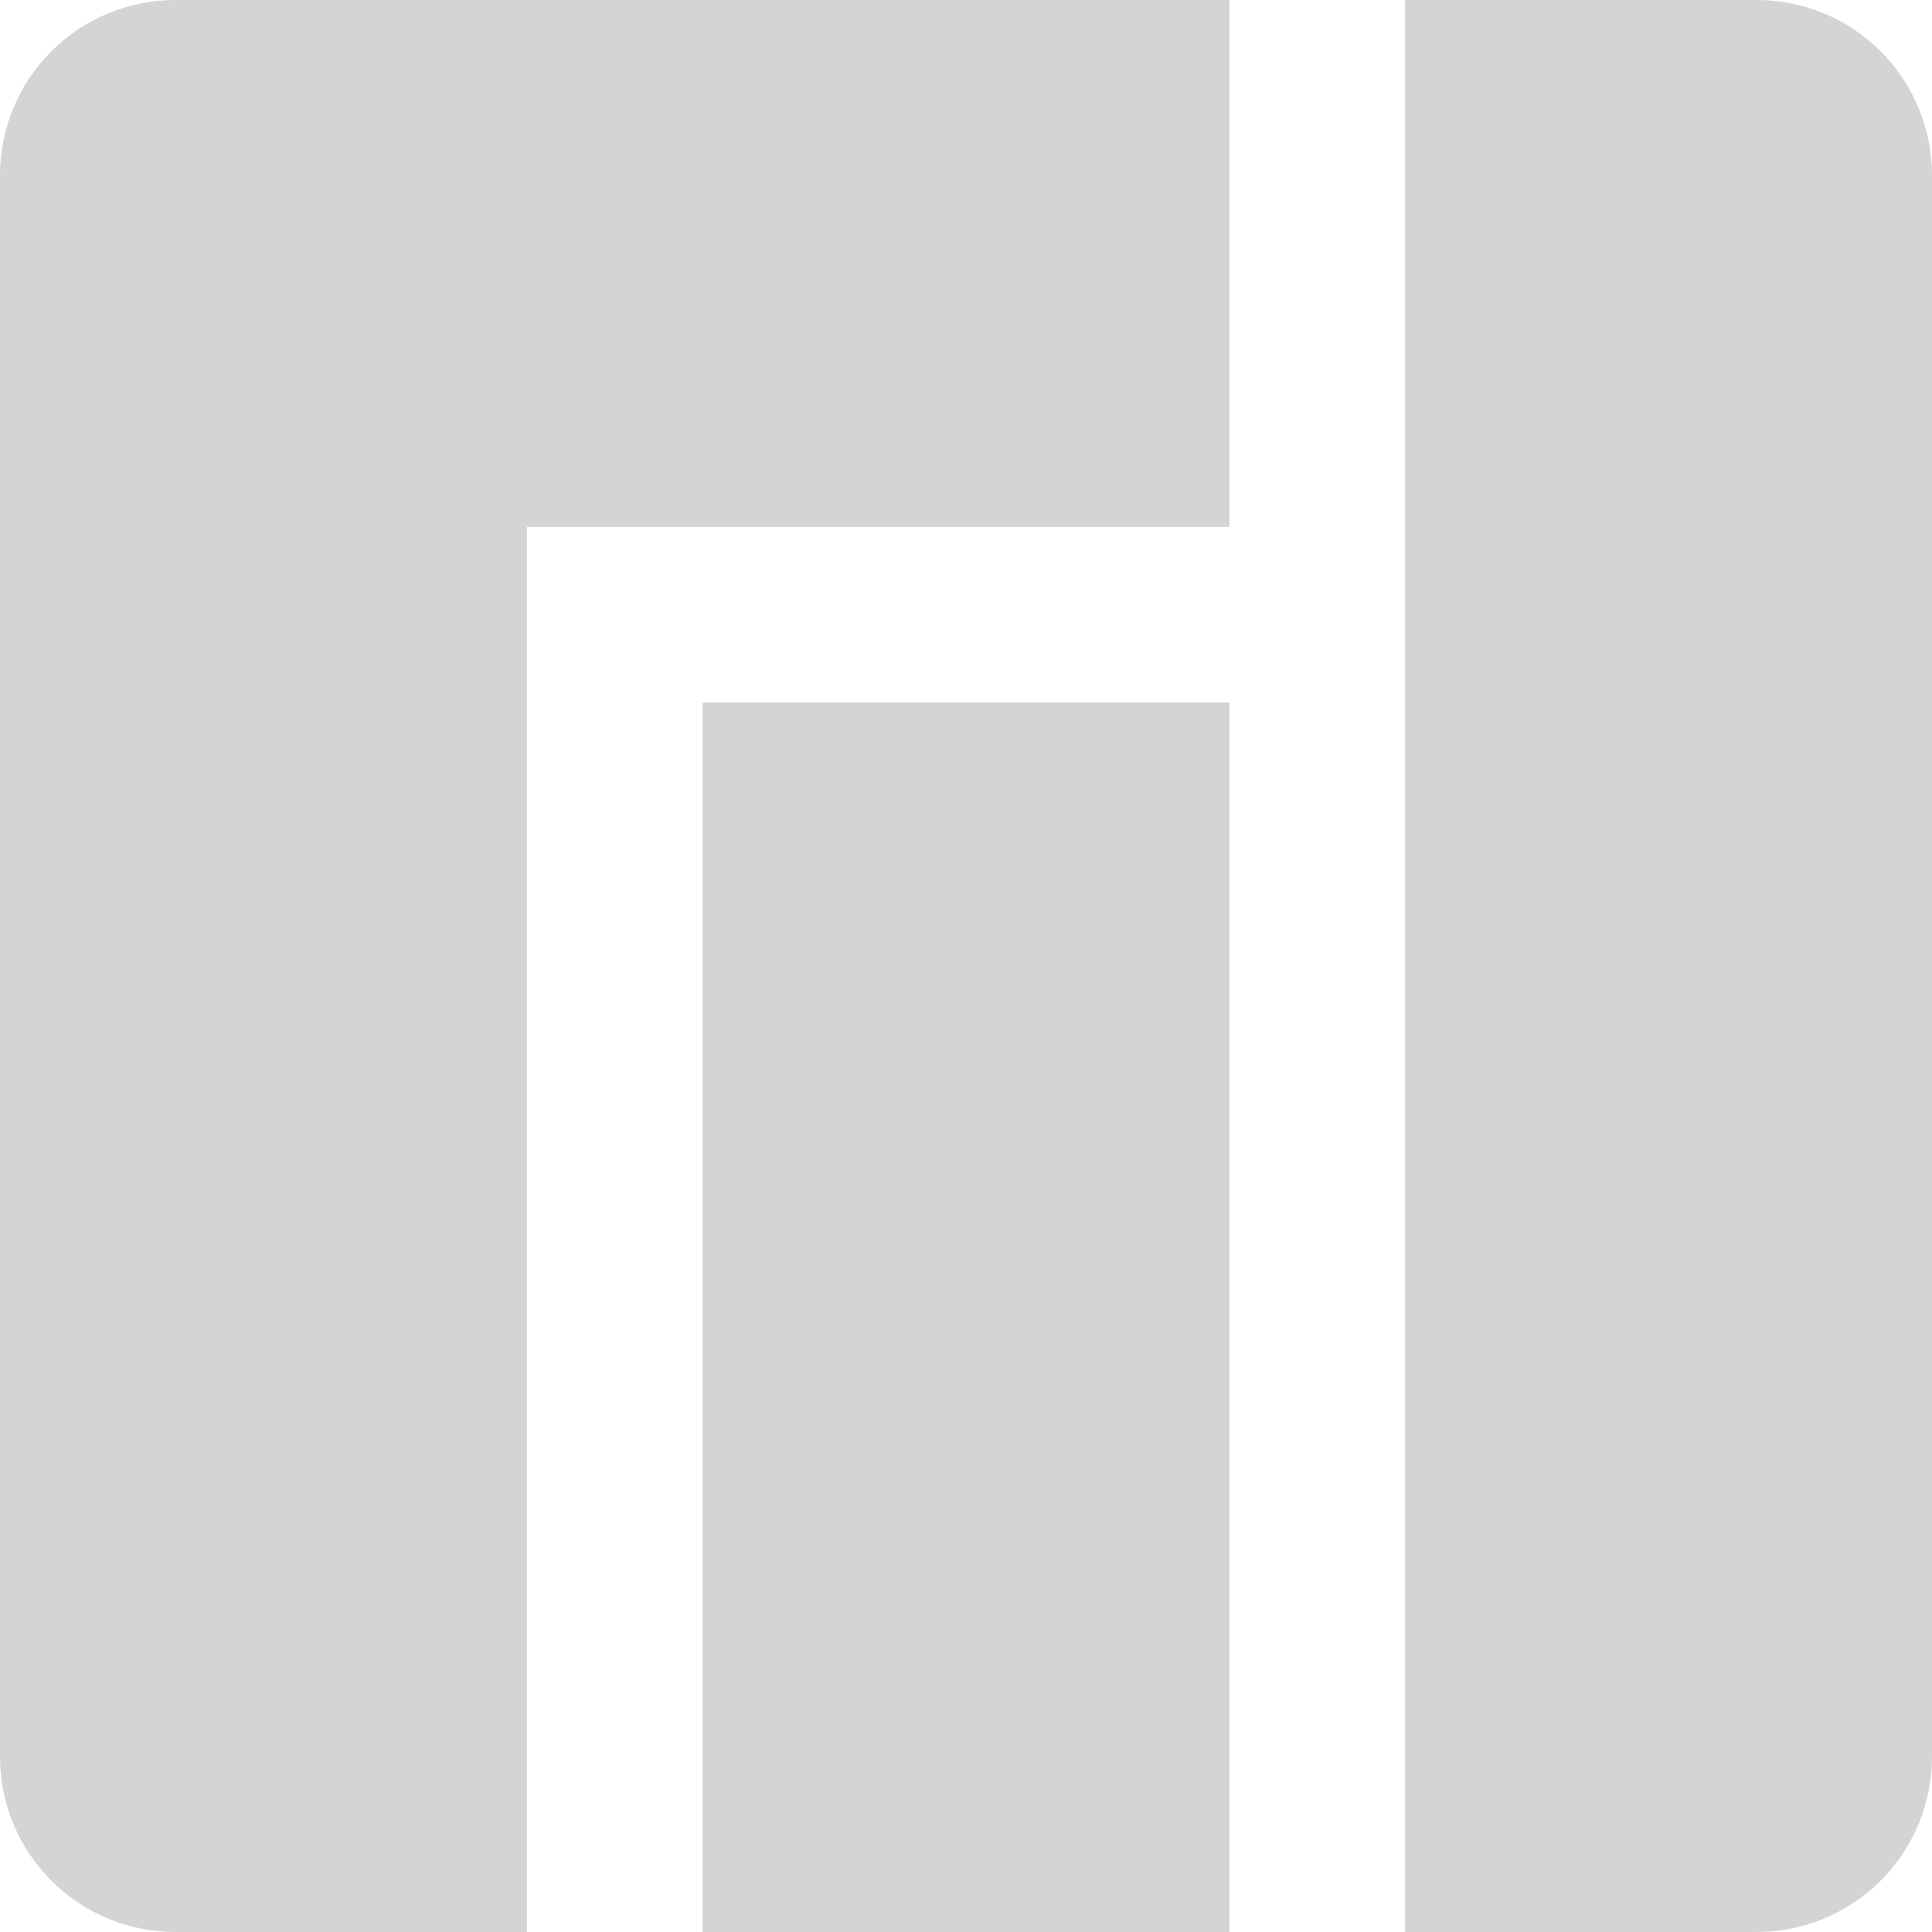
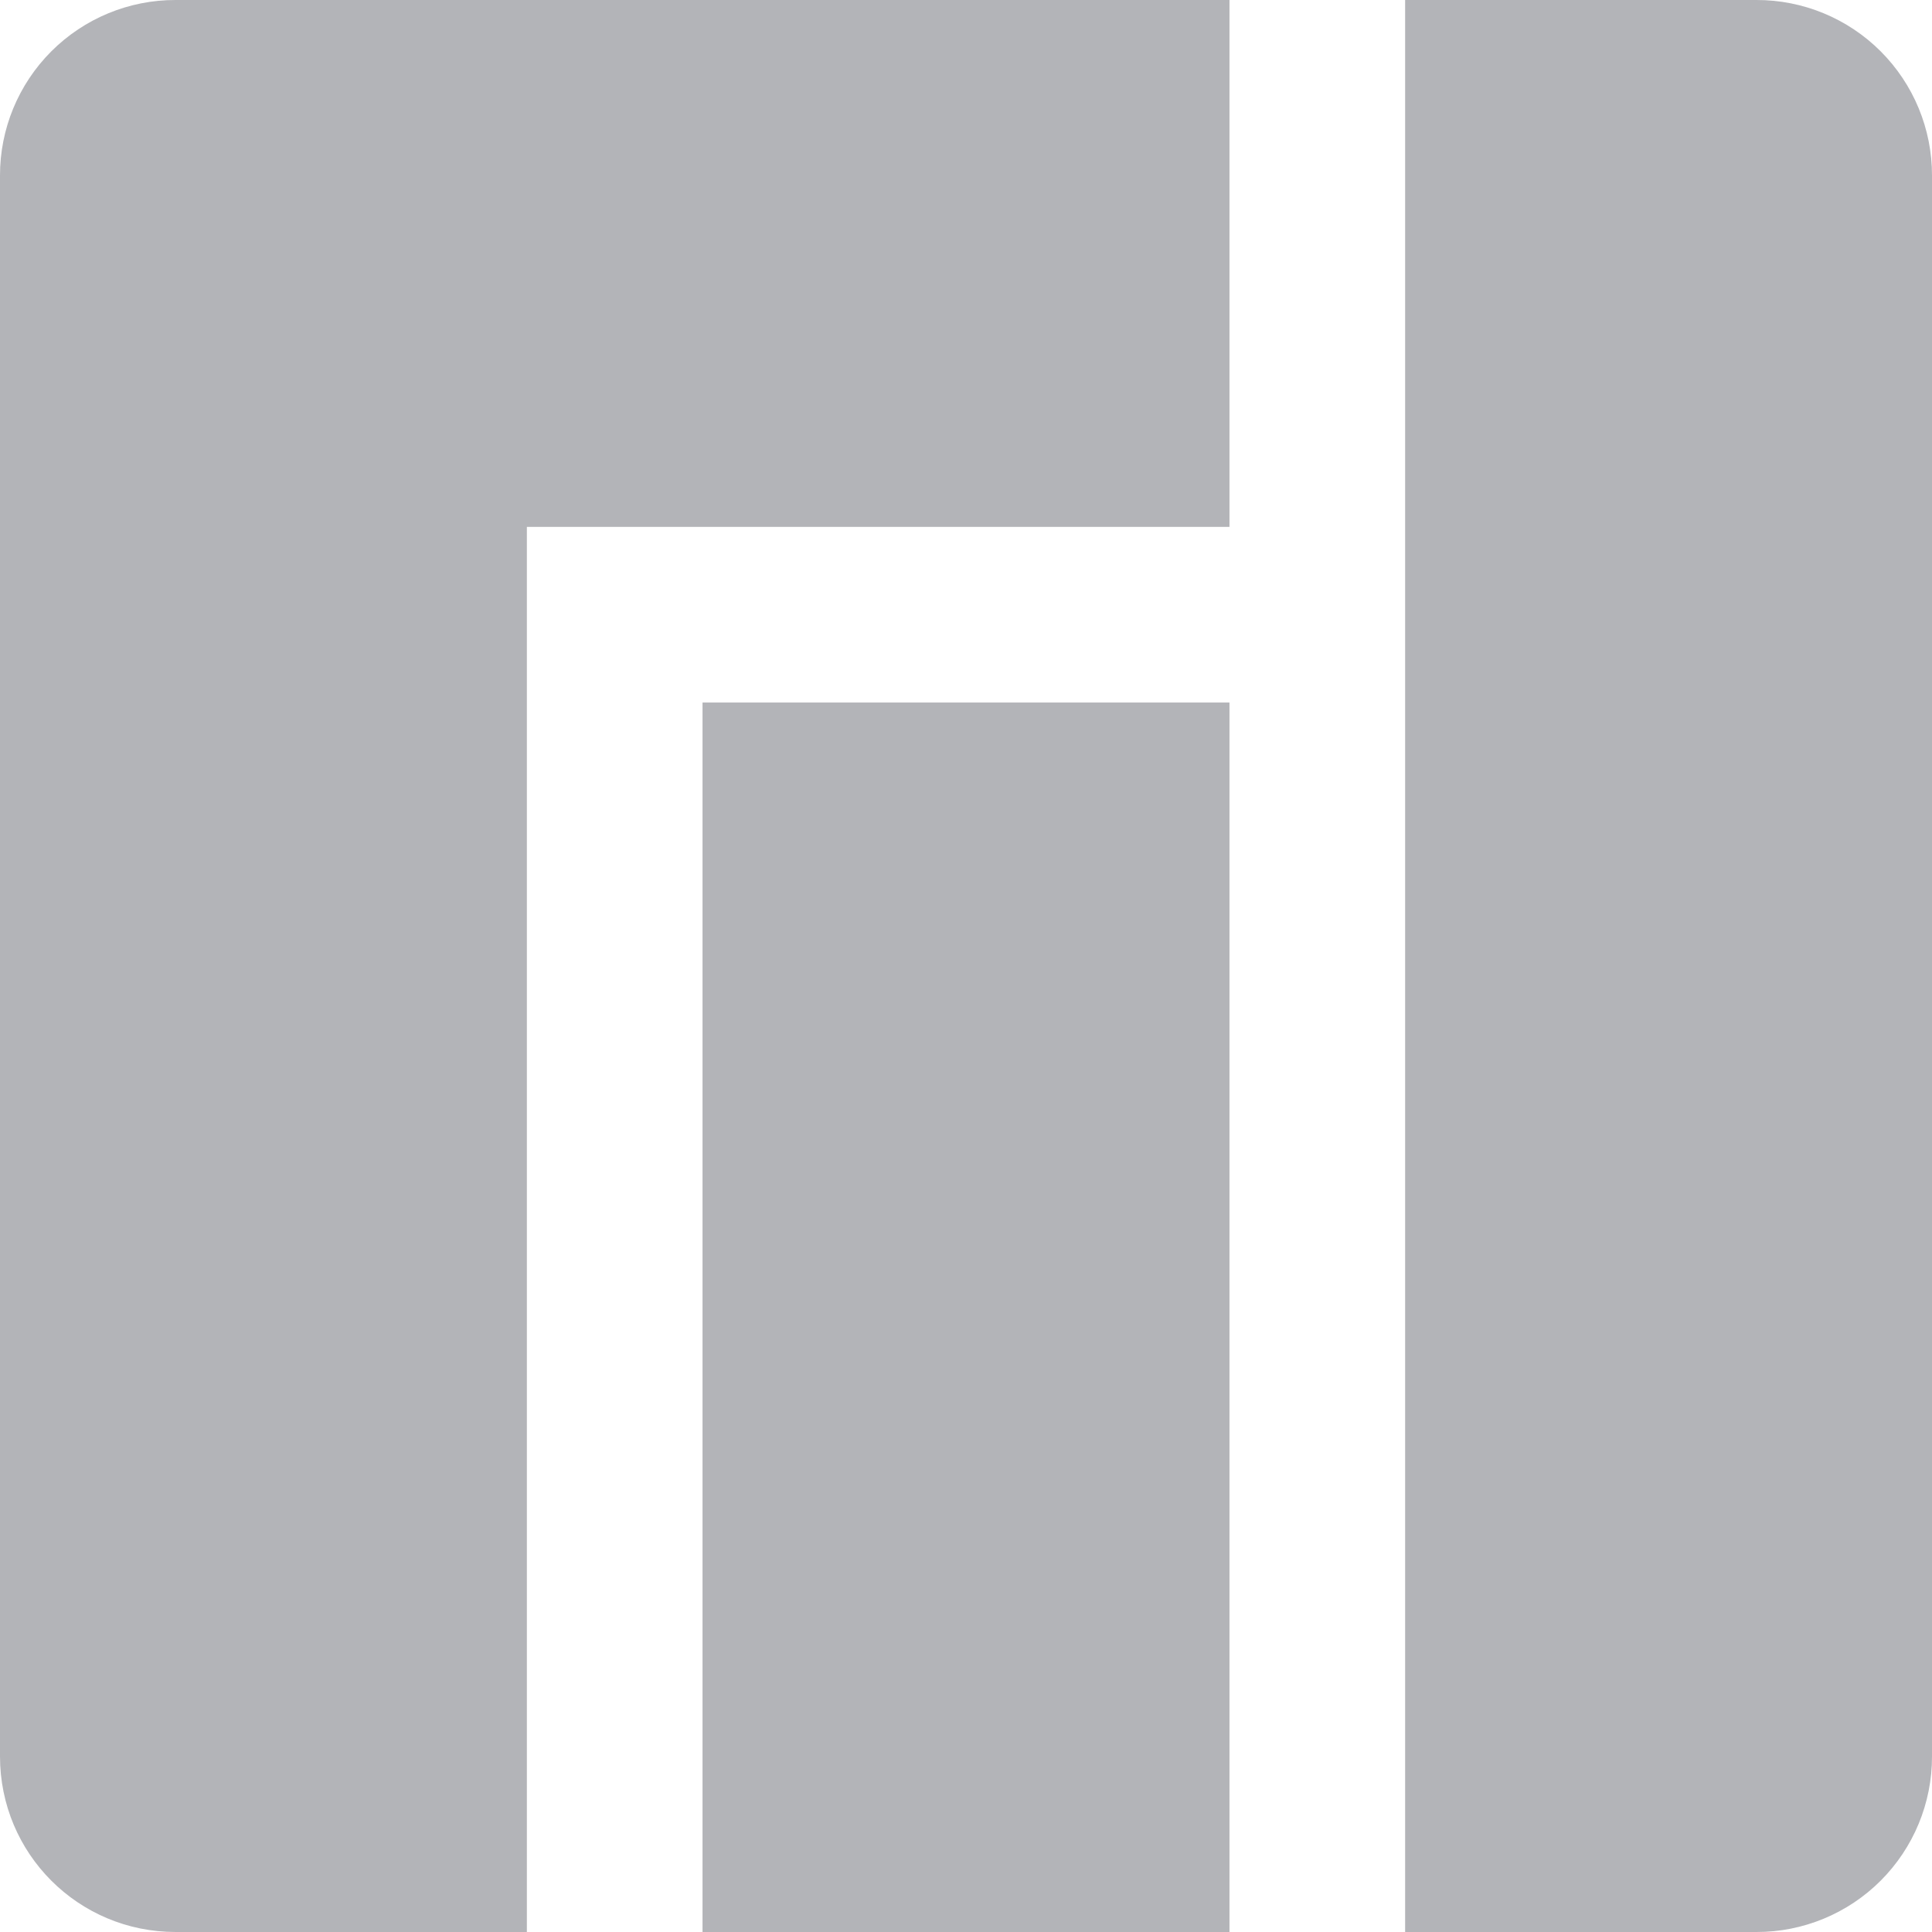
- <svg xmlns="http://www.w3.org/2000/svg" fill="#d4d4d4" role="img" viewBox="0 0 24 24">
+ <svg xmlns="http://www.w3.org/2000/svg" fill="#b3b4b8" role="img" viewBox="0 0 24 24">
  <path d="M2.182 0A2.177 2.177 0 0 0 0 2.182v19.636C0 23.027.973 24 2.182 24h4.363V6.545h8.728V0Zm15.273 0v24h4.363A2.177 2.177 0 0 0 24 21.818V2.182A2.177 2.177 0 0 0 21.818 0ZM8.727 8.727V24h6.546V8.727Z" />
</svg>
